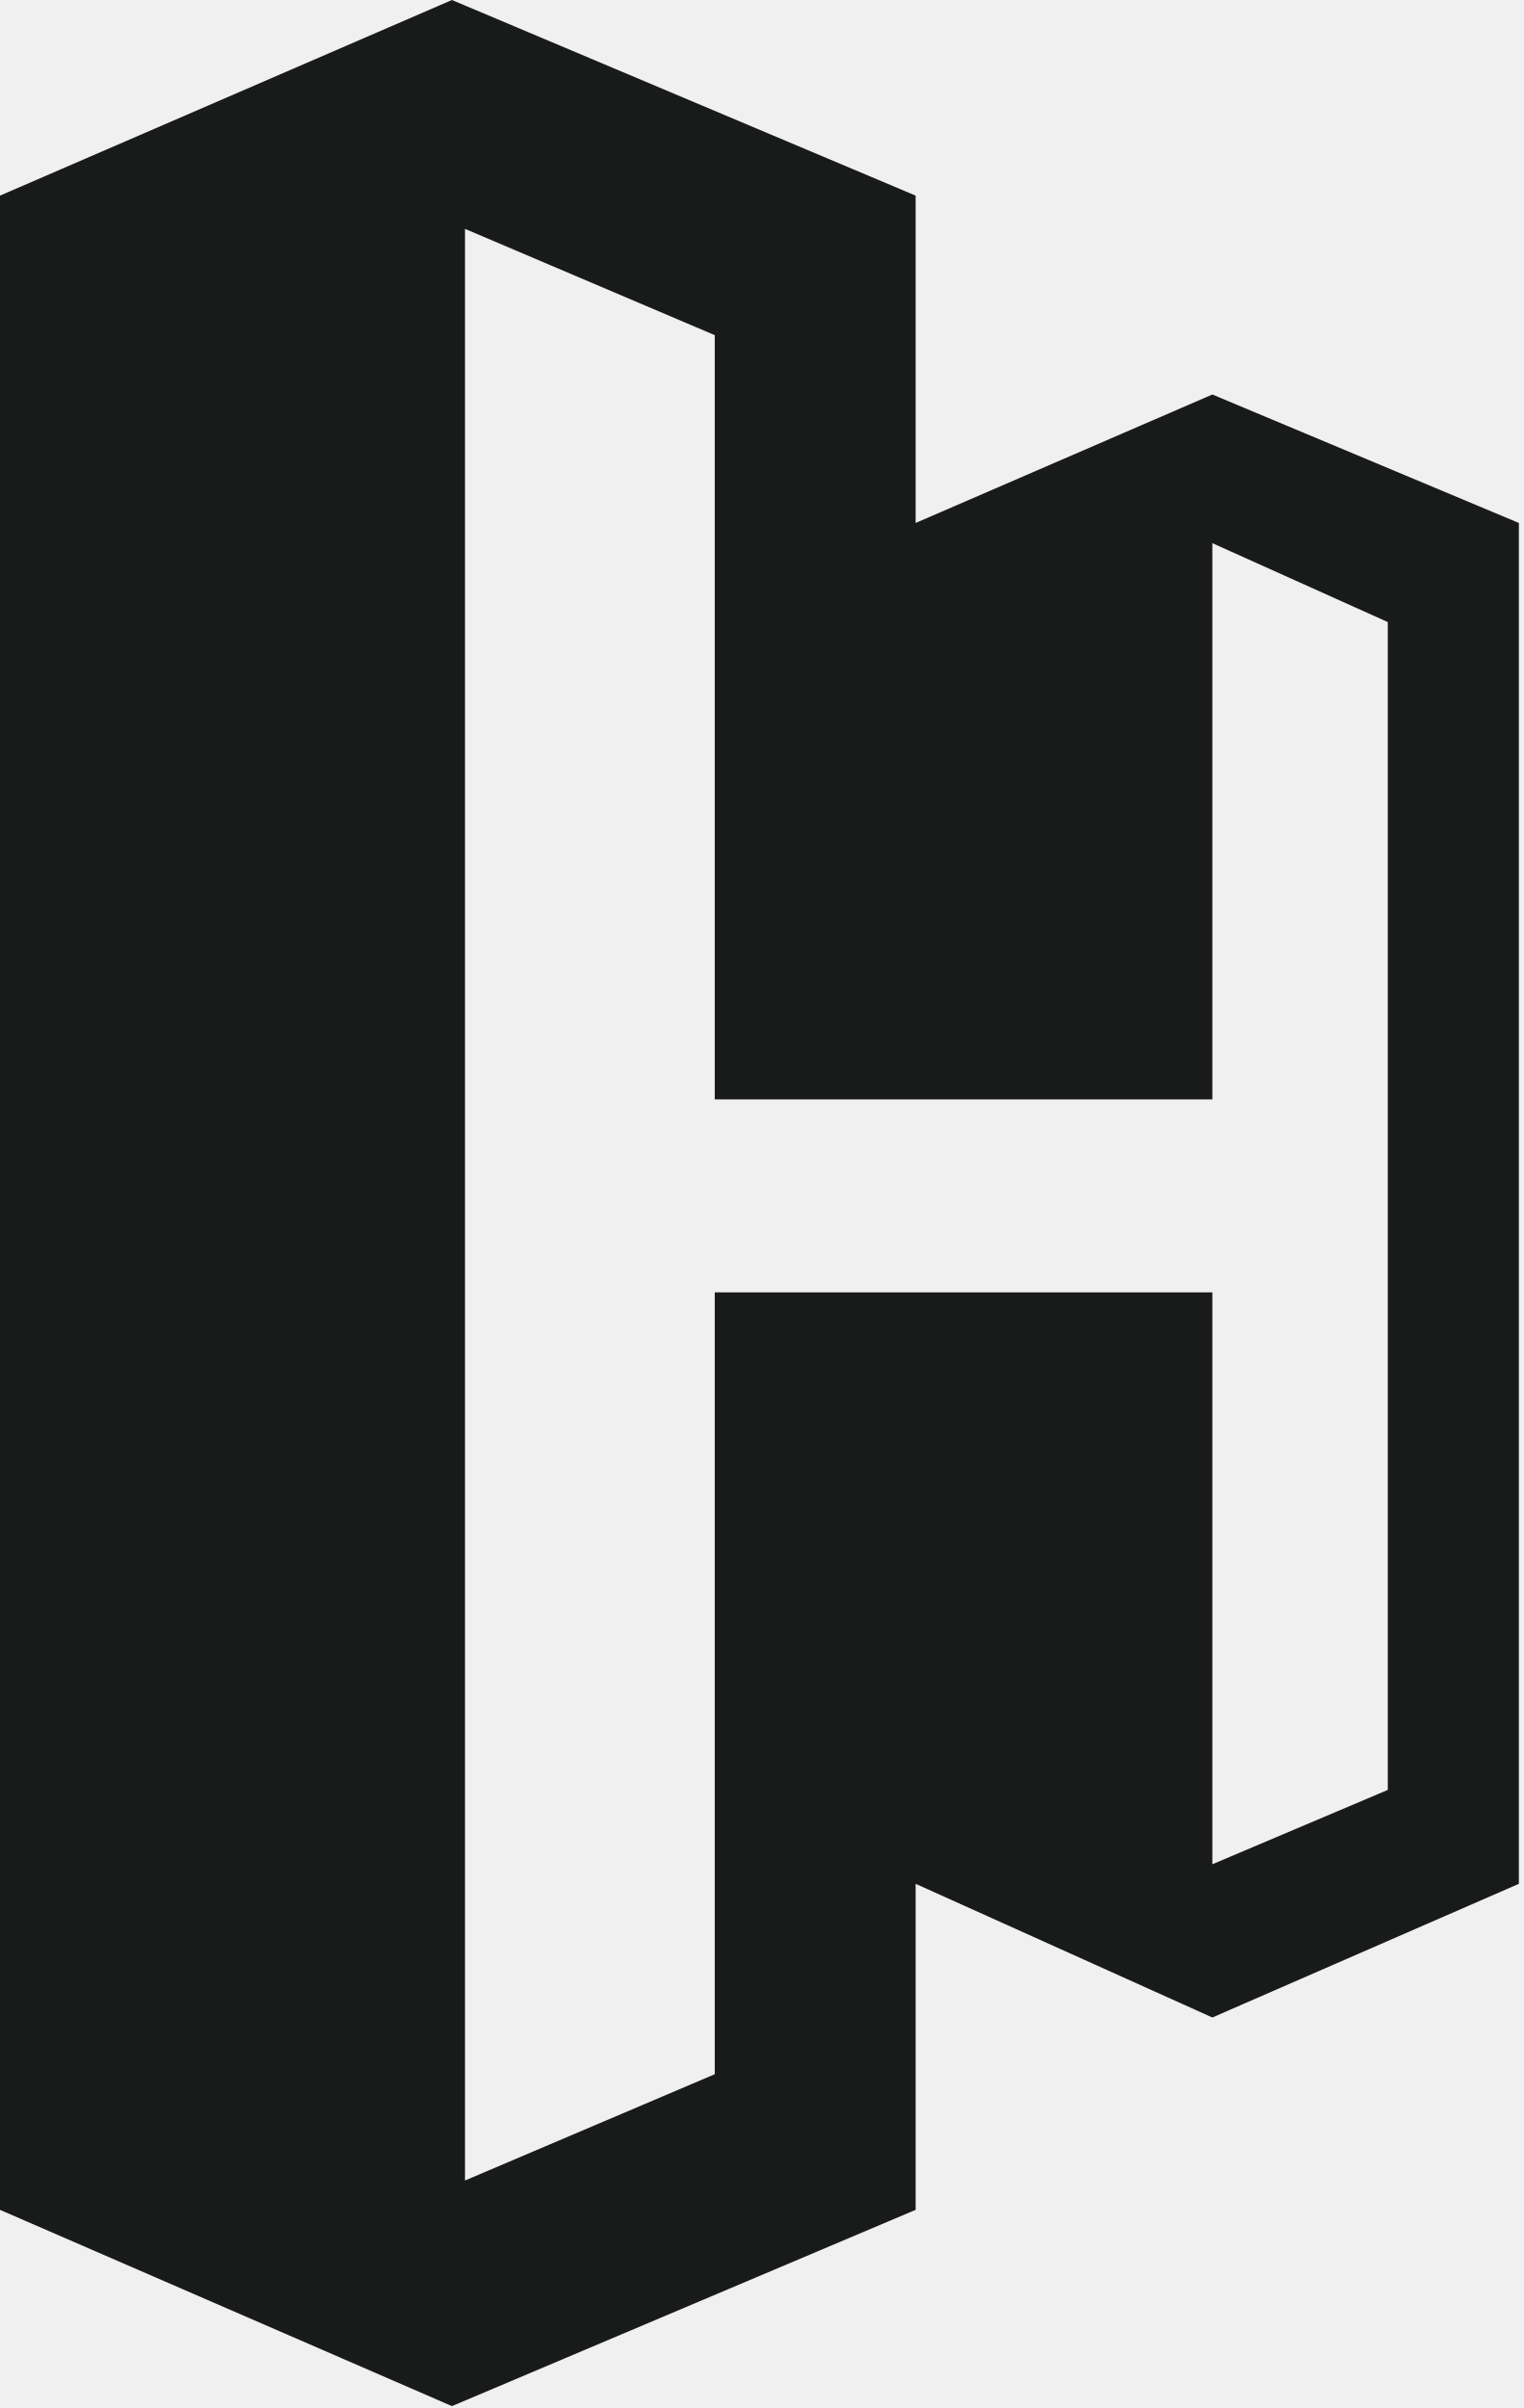
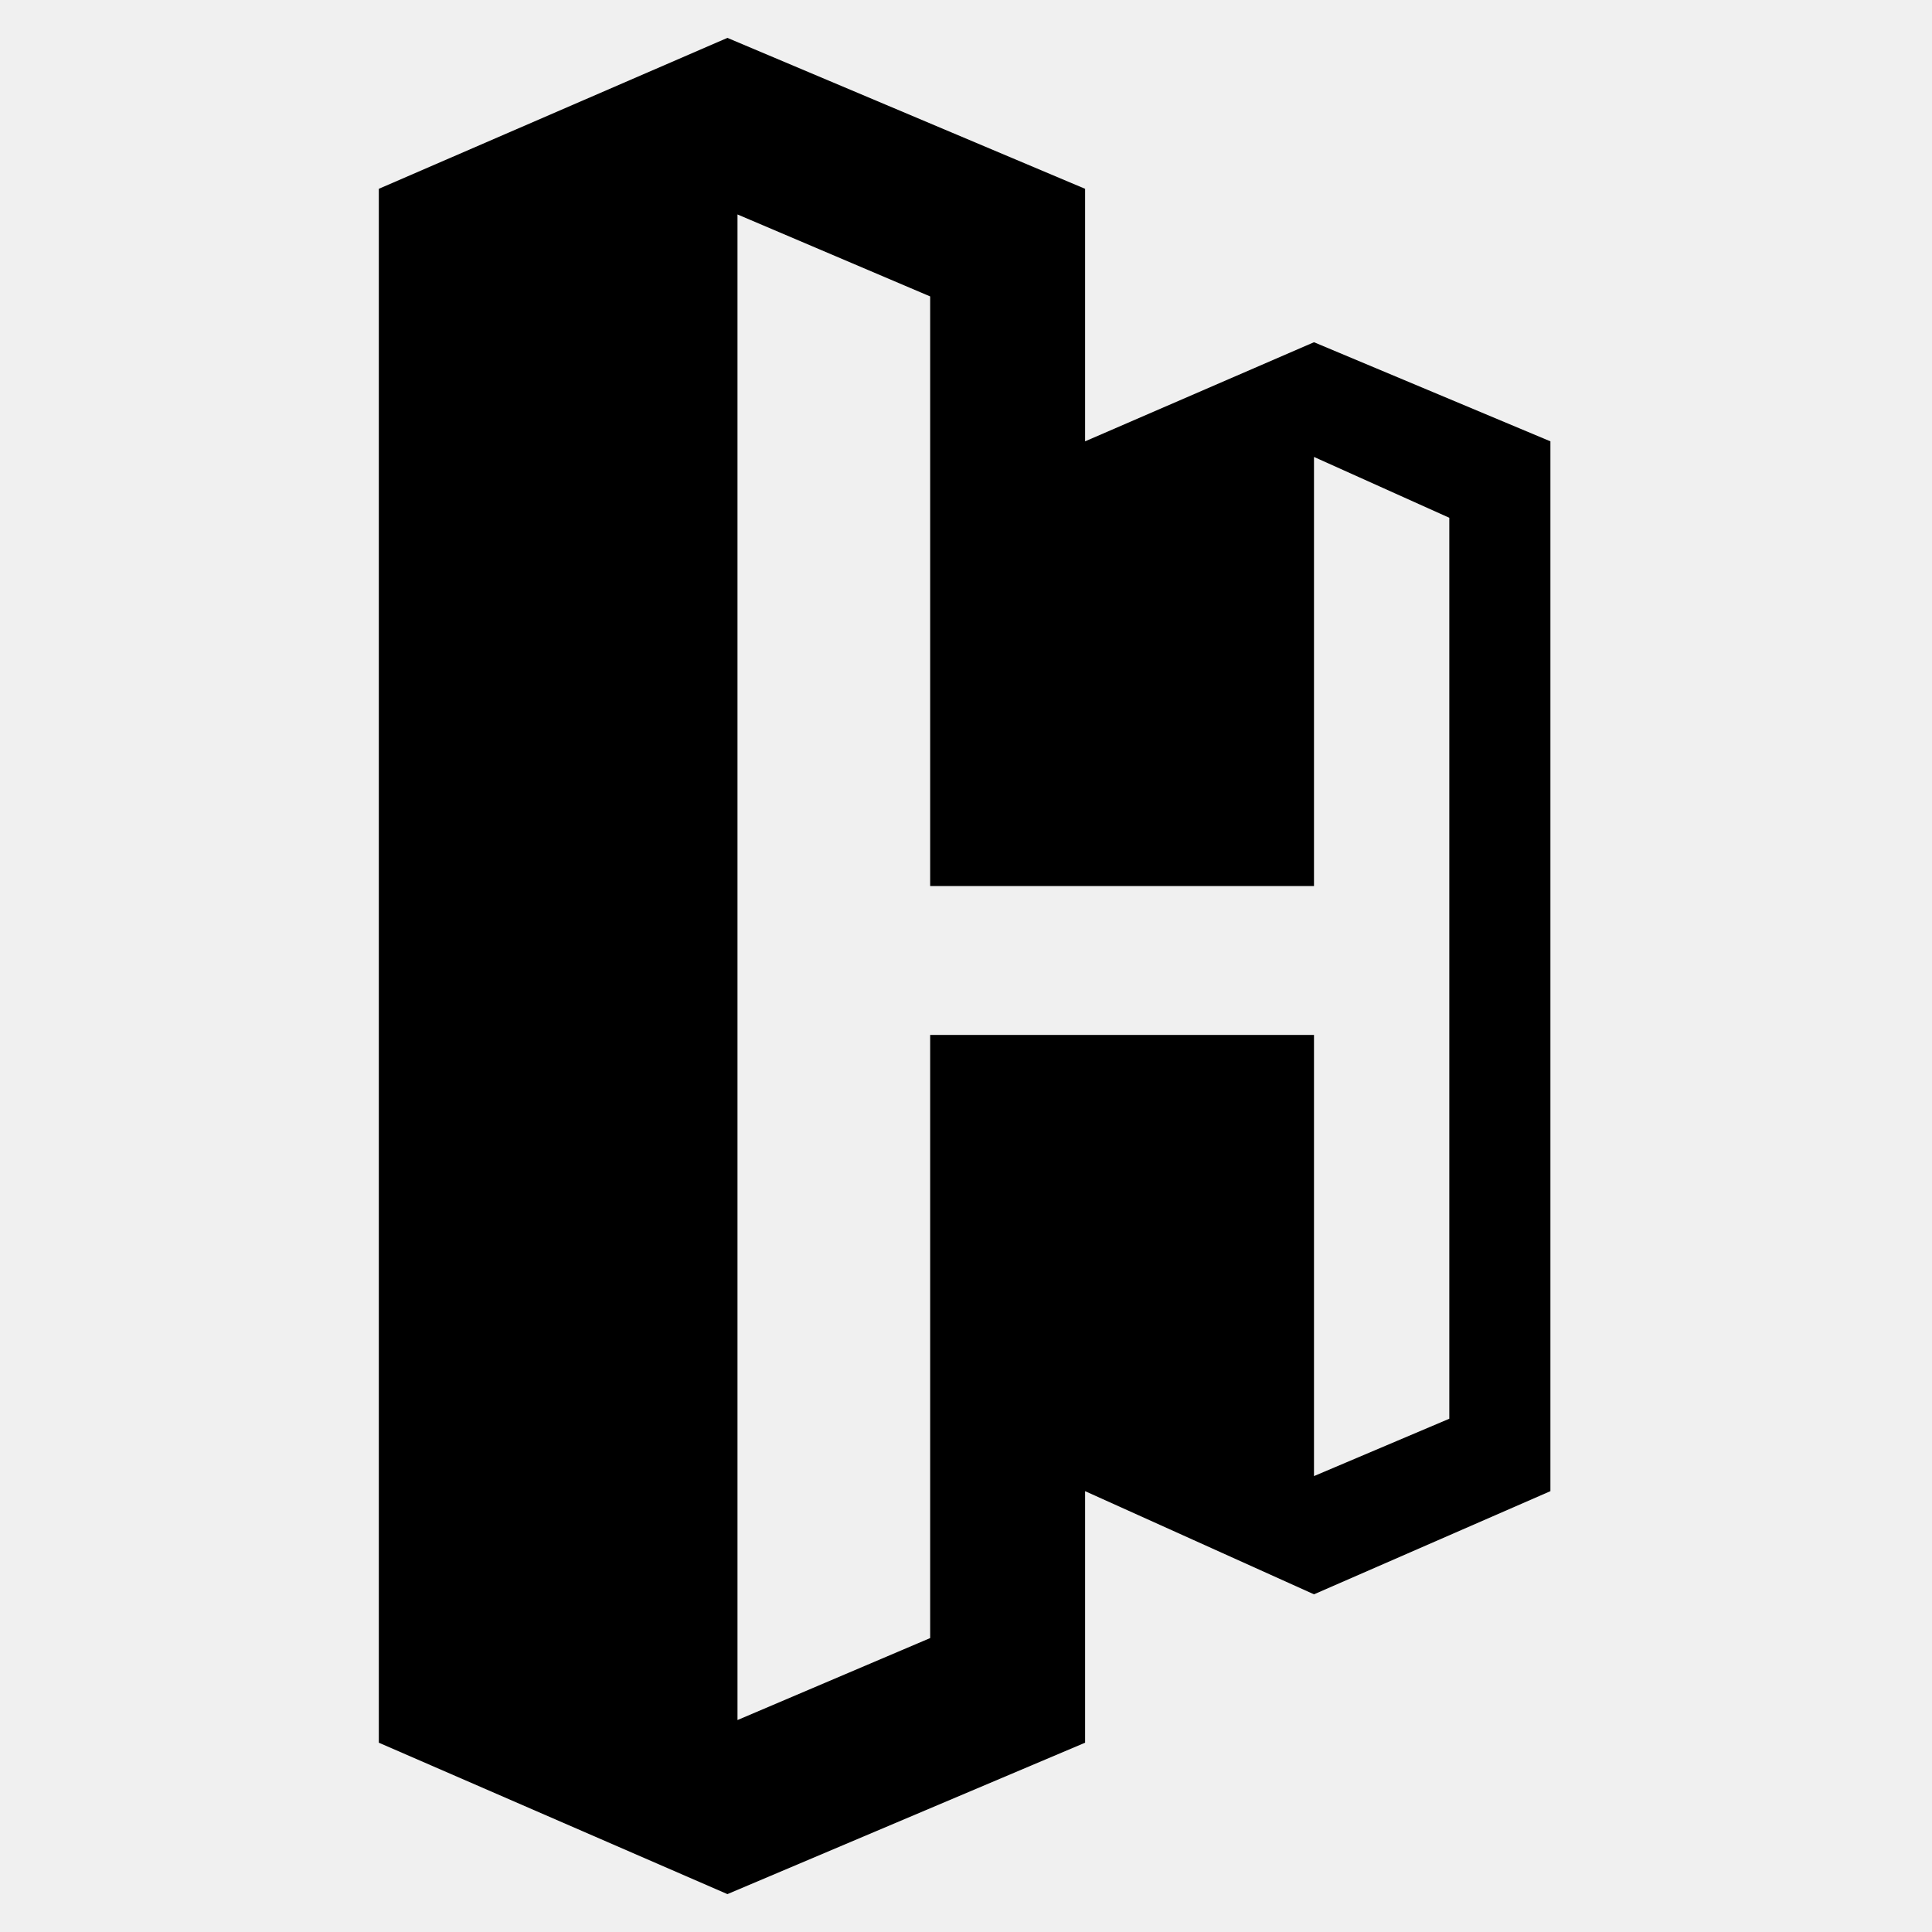
- <svg xmlns="http://www.w3.org/2000/svg" width="136" height="215" viewBox="0 0 136 215" fill="none">
-   <path fill-rule="evenodd" clip-rule="evenodd" d="M40.346 0L0 17.466V197.308L40.346 214.832L81.741 197.308V168.198L108.231 180.133L135.594 168.198V46.693L108.231 35.223L81.741 46.693V17.466L40.346 0ZM41.511 194.688V20.435L63.809 29.925V98.159H108.231V48.497L123.892 55.542V159.814L108.231 166.451V115.392H63.809V185.198L41.511 194.688Z" fill="#191B1A" />
+ <svg xmlns="http://www.w3.org/2000/svg" width="51" height="51" viewBox="0 0 51 51" fill="currentColor">
+   <g clip-path="url(#clip0_12082_3589)">
+     <path fill-rule="evenodd" clip-rule="evenodd" d="M19.202 1L10 4.984V46.003L19.202 50L28.644 46.003V39.363L34.686 42.086L40.927 39.363V11.65L34.686 9.034L28.644 11.65V4.984L19.202 1ZM19.468 45.405V5.661L24.554 7.825V23.389H34.686V12.062L38.258 13.668V37.451L34.686 38.965V27.319H24.554V43.241L19.468 45.405Z" fill="currentColor" />
+   </g>
+   <defs>
+     <clipPath id="clip0_12082_3589">
+       <rect width="51" height="51" fill="white" />
+     </clipPath>
+   </defs>
</svg>
